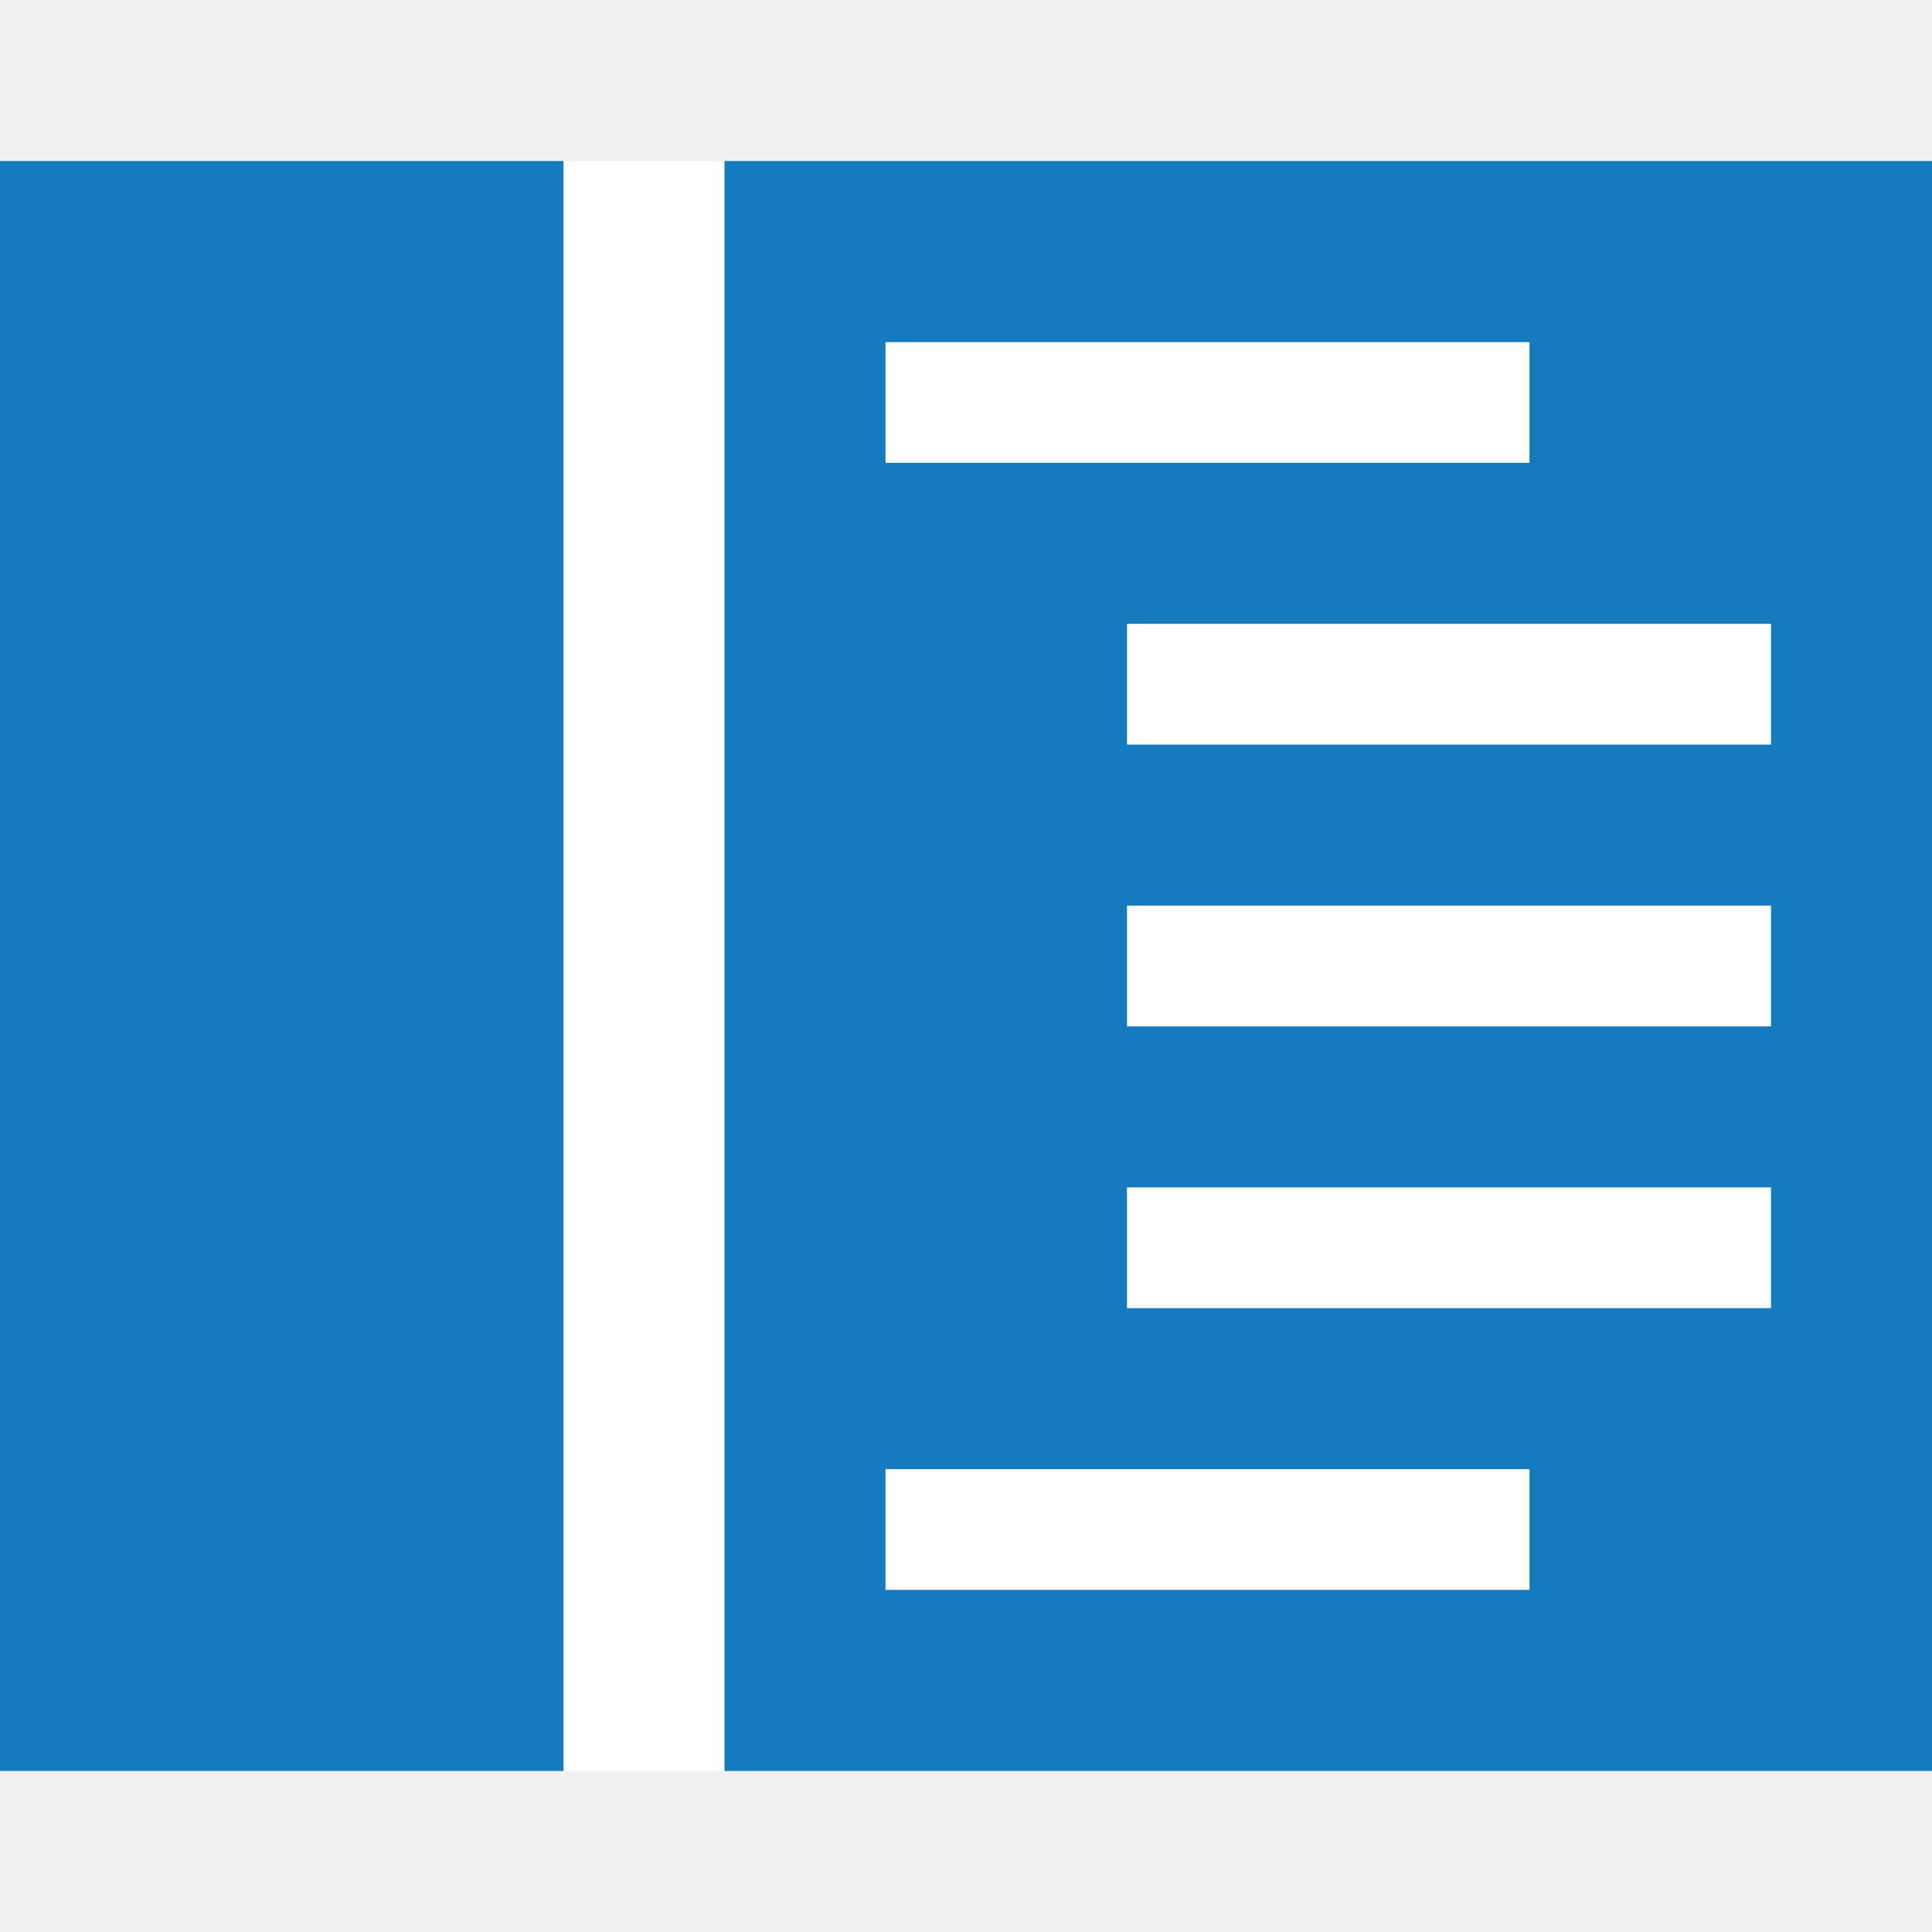
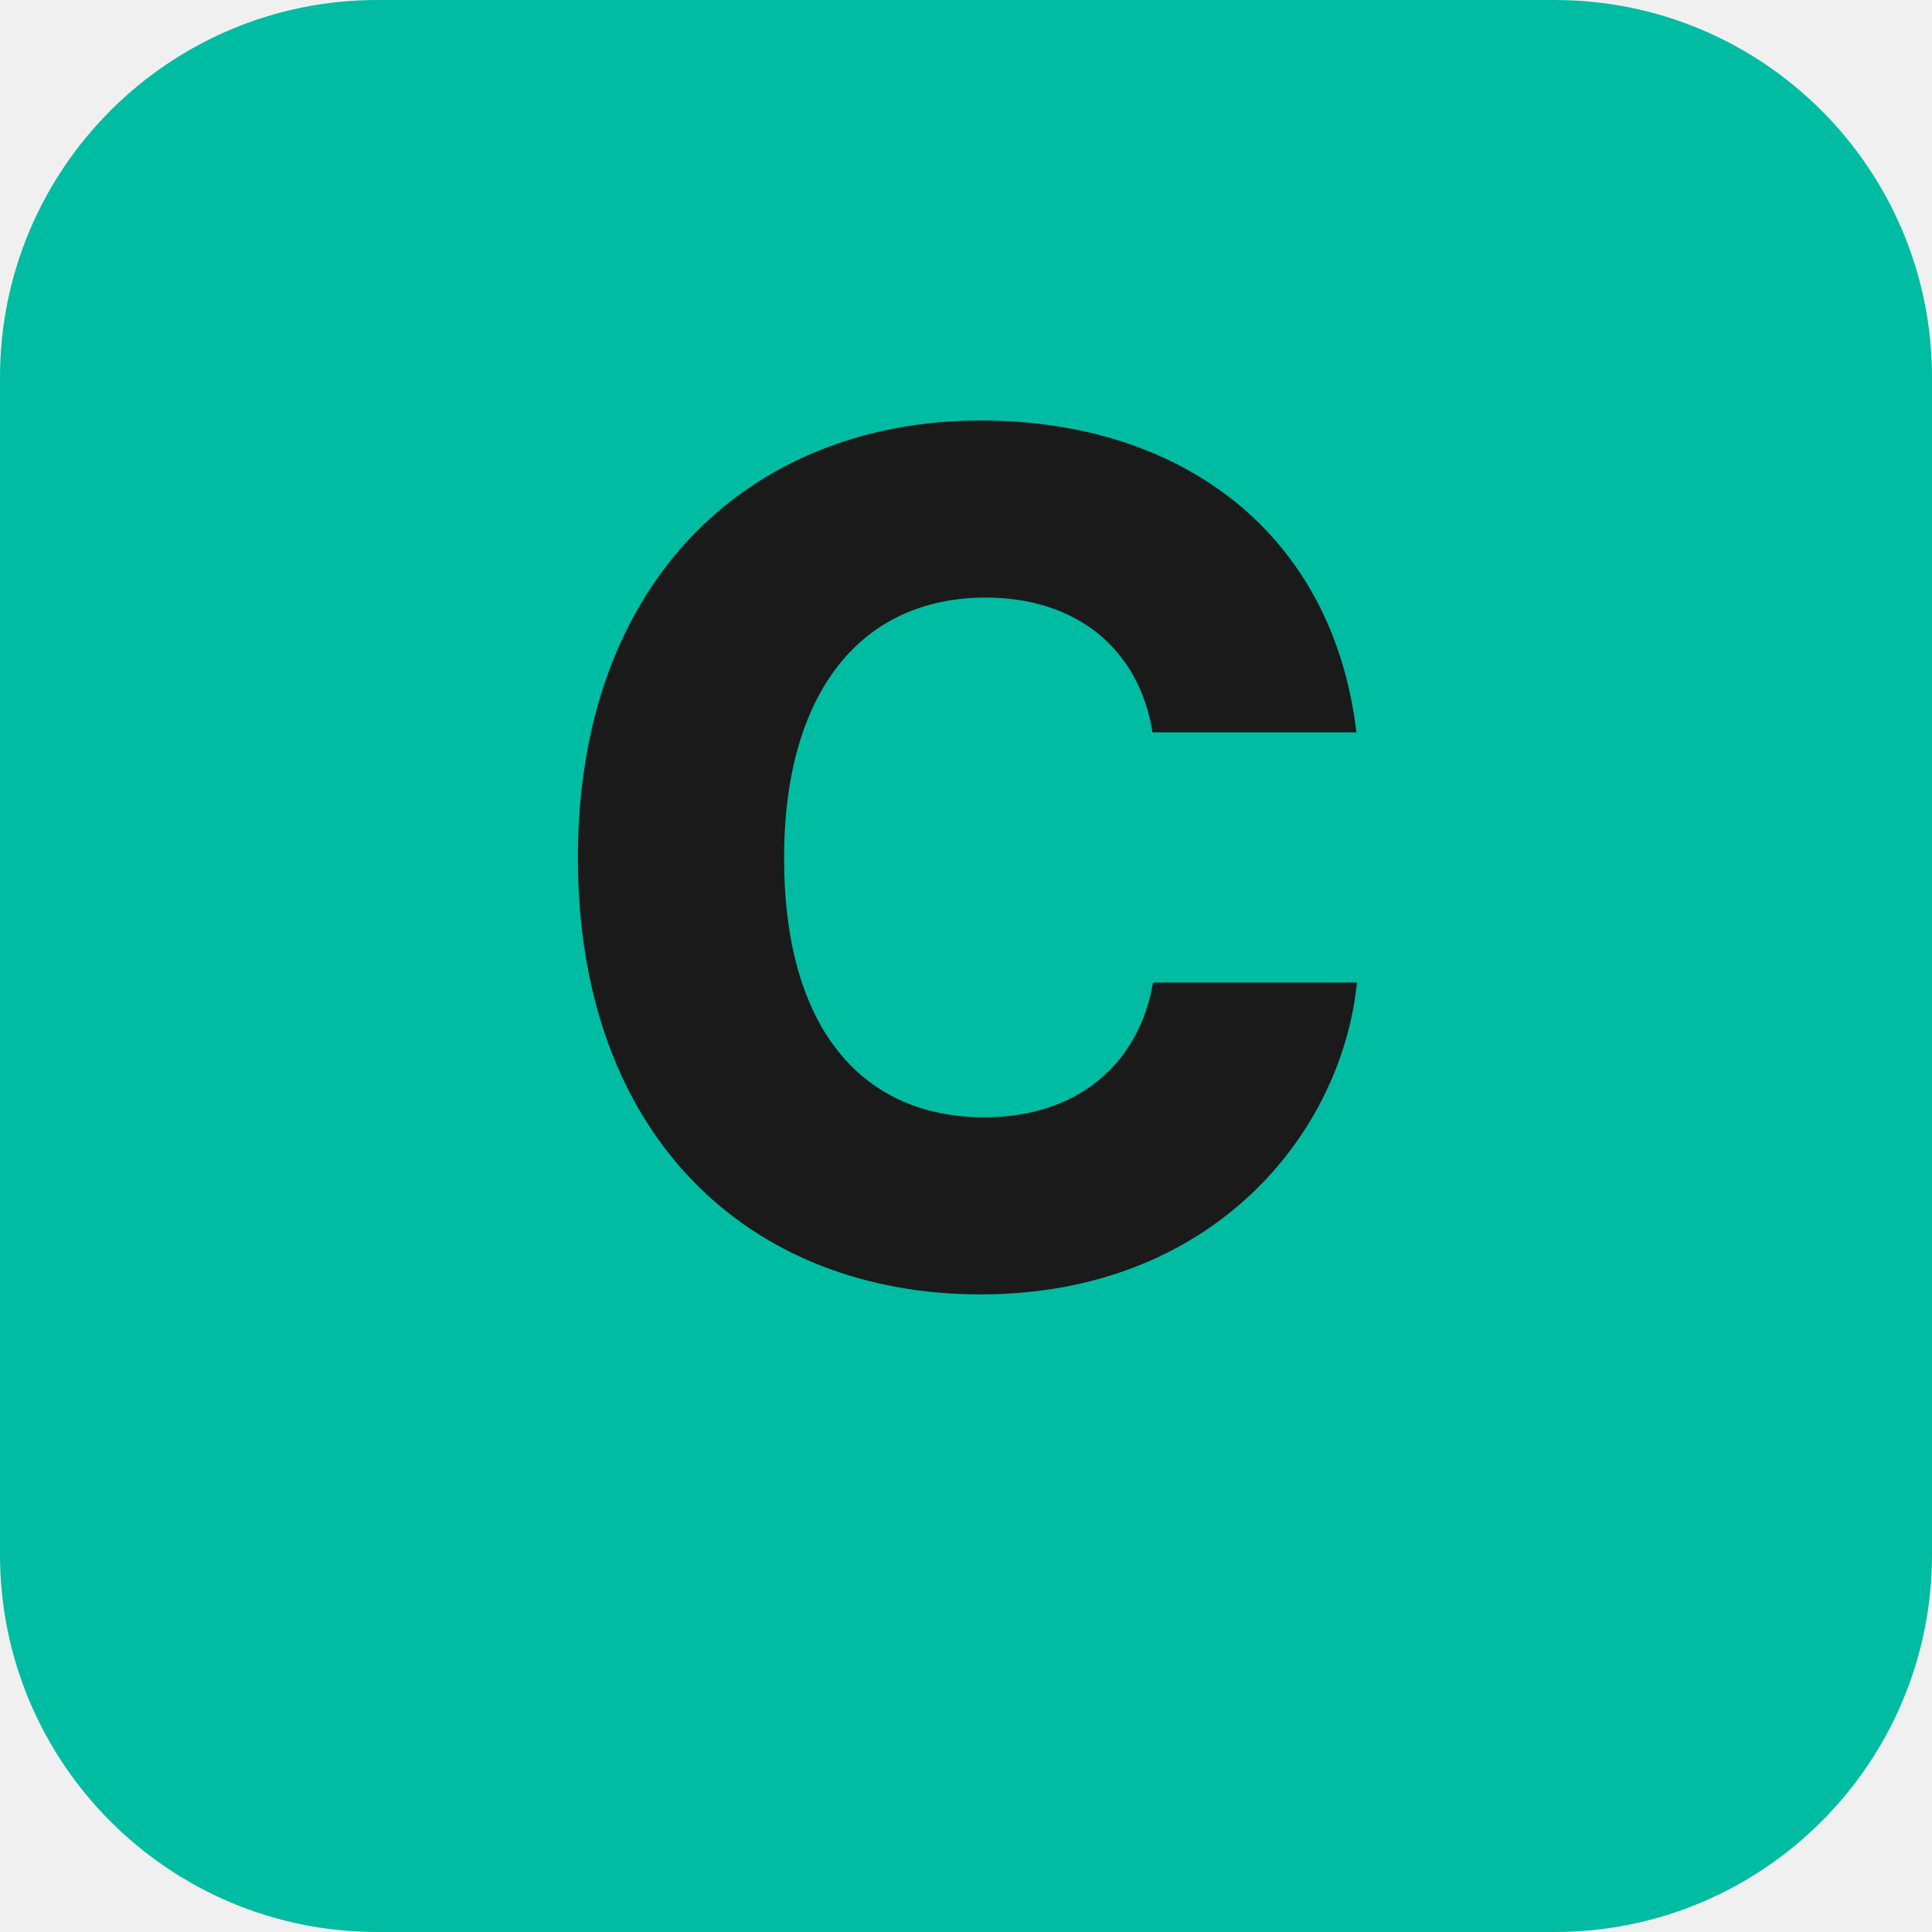
- <svg xmlns="http://www.w3.org/2000/svg" id="Layer_1" viewBox="0 0 1024 1024">
-   <style>.st0{fill:#f6f6f6;fill-opacity:0}.st1{fill:#fff}.st2{fill:#167abf}</style>
-   <path class="st0" d="M1024 1024H0V0h1024v1024z" />
-   <path class="st1" d="M1024 85.333v853.333H0V85.333h1024z" />
-   <path class="st2" d="M0 85.333h298.667v853.333H0V85.333zm1024 0v853.333H384V85.333h640zm-554.667 160h341.333v-64H469.333v64zm341.334 533.334H469.333v64h341.333l.001-64zm128-149.334H597.333v64h341.333l.001-64zm0-149.333H597.333v64h341.333l.001-64zm0-149.333H597.333v64h341.333l.001-64z" />
+ <svg xmlns="http://www.w3.org/2000/svg" viewBox="0 0 1024 1024">
+   <rect width="1024" height="1024" rx="200" fill="#00BCA2" />
+   <text x="512" y="680" text-anchor="middle" font-family="system-ui,-apple-system,sans-serif" font-size="620" font-weight="800" fill="#1a1a1a">C</text>
</svg>
